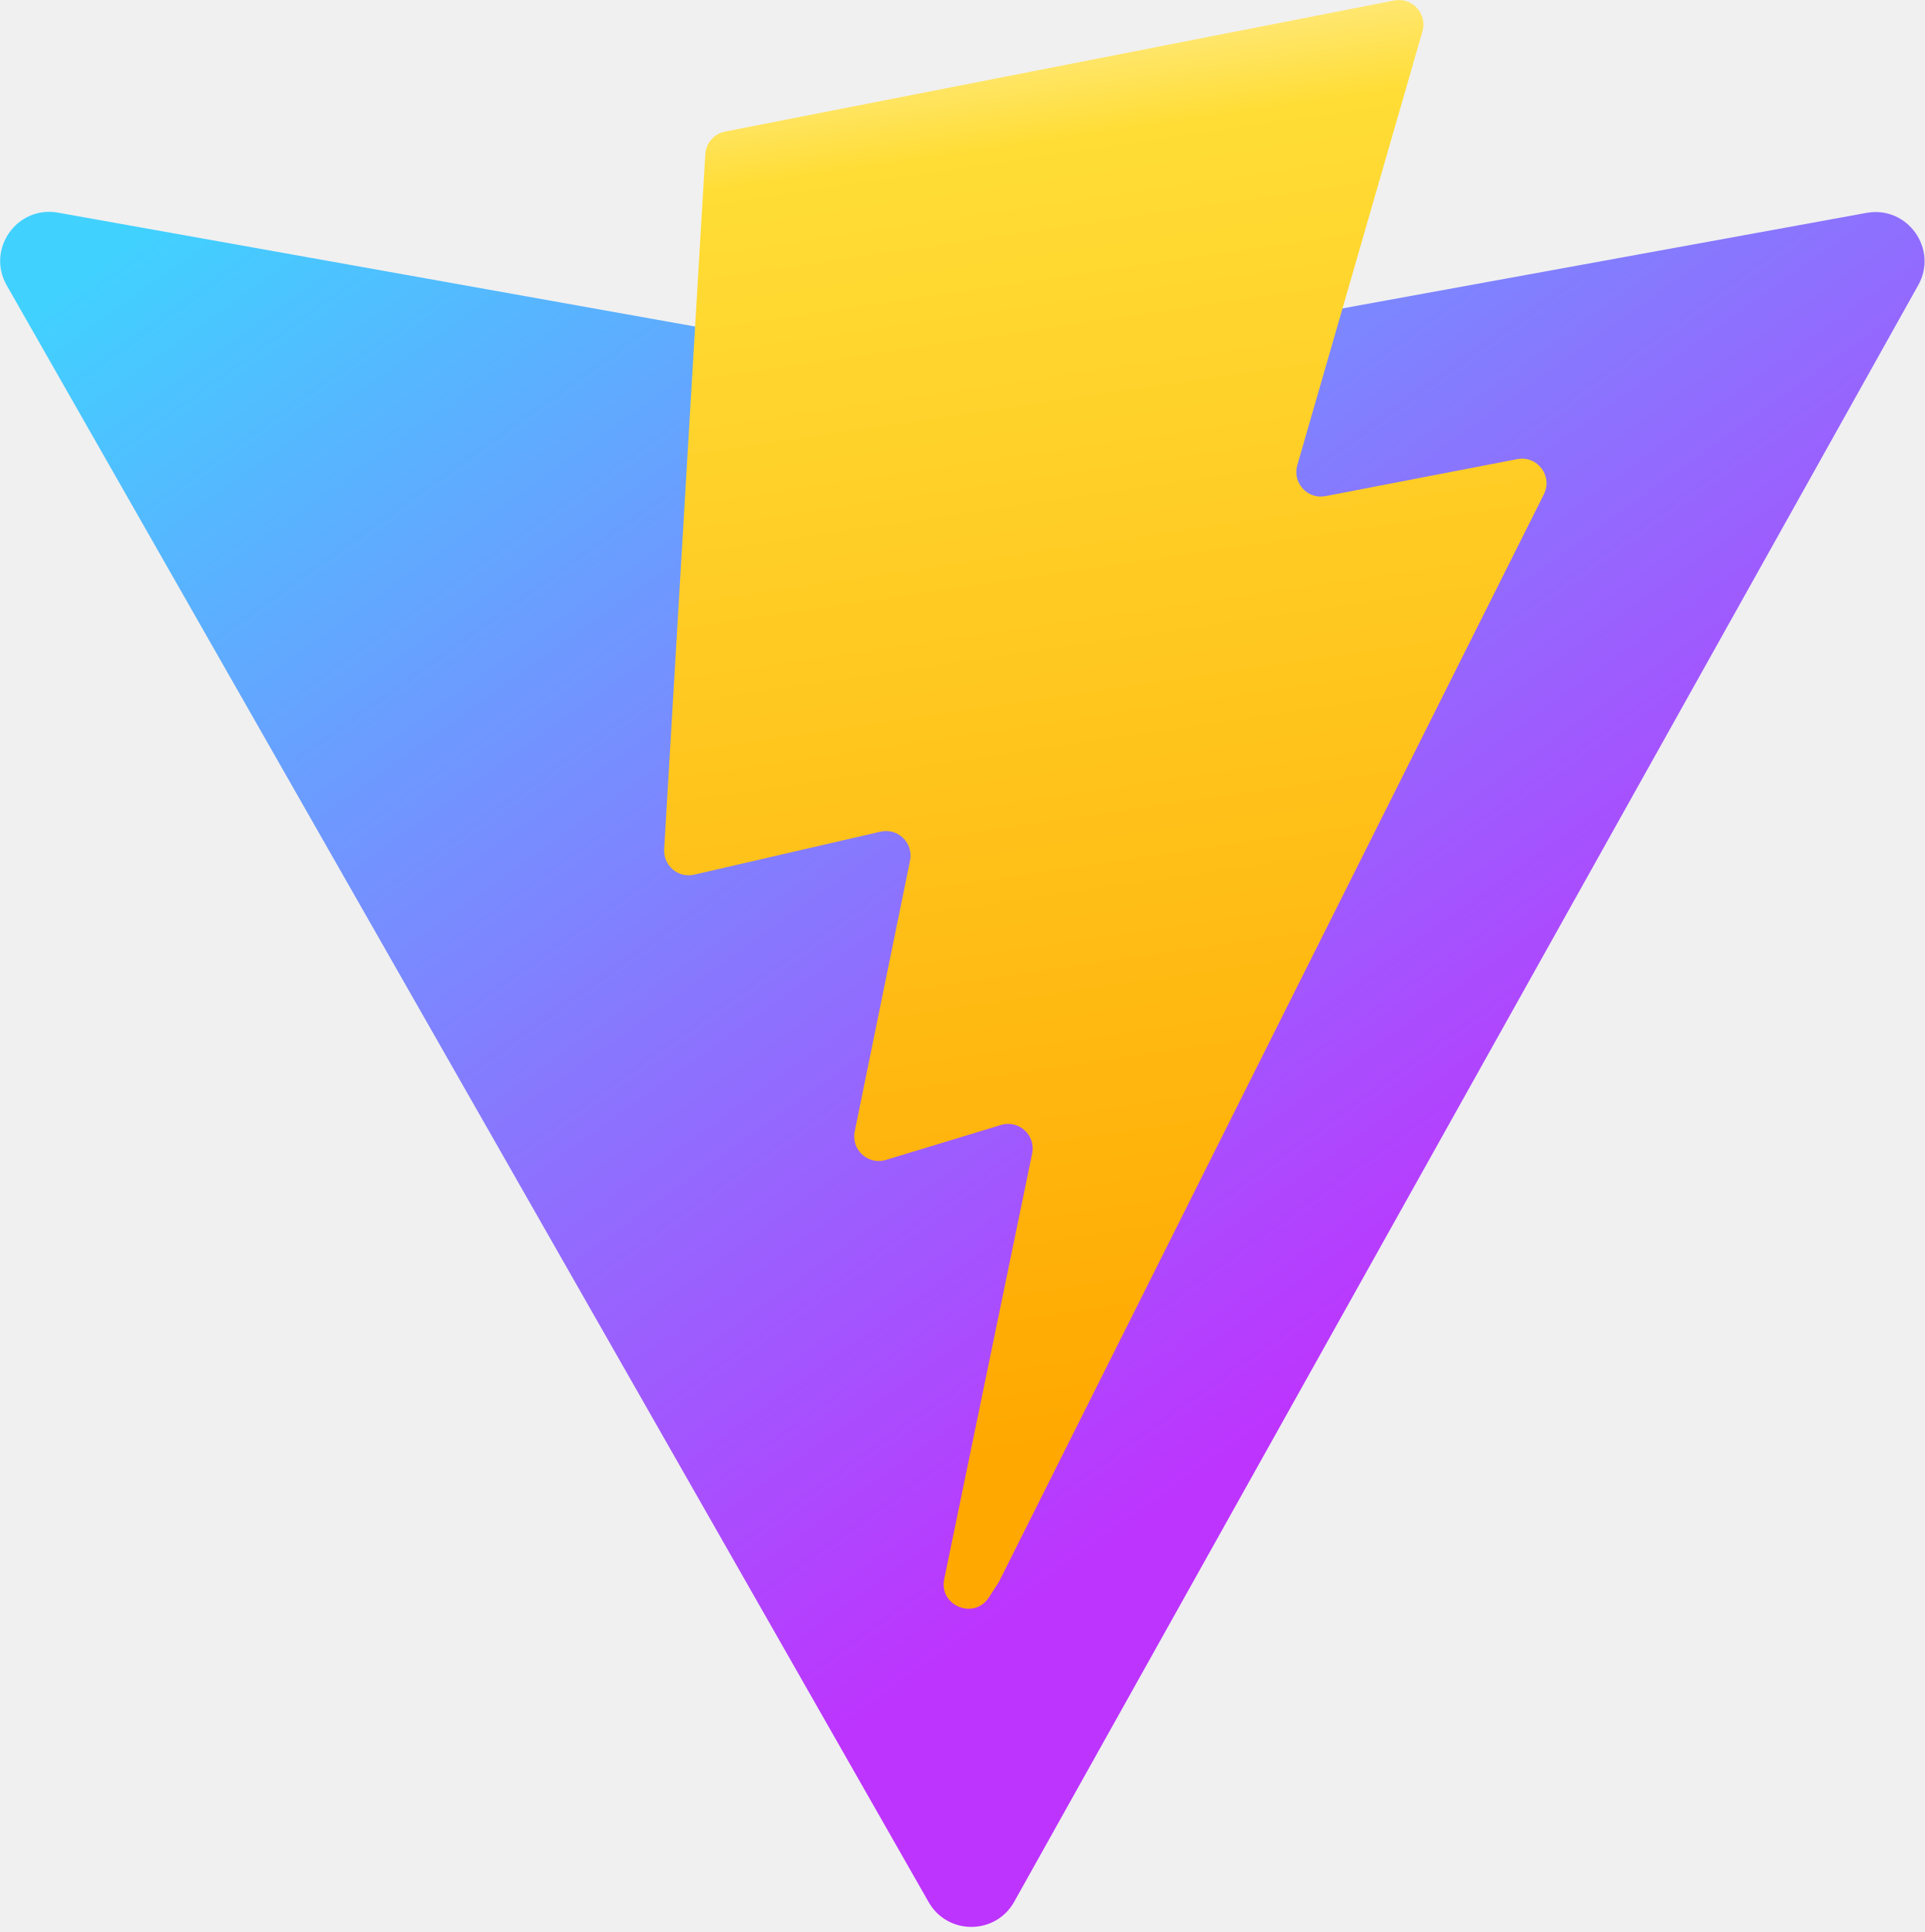
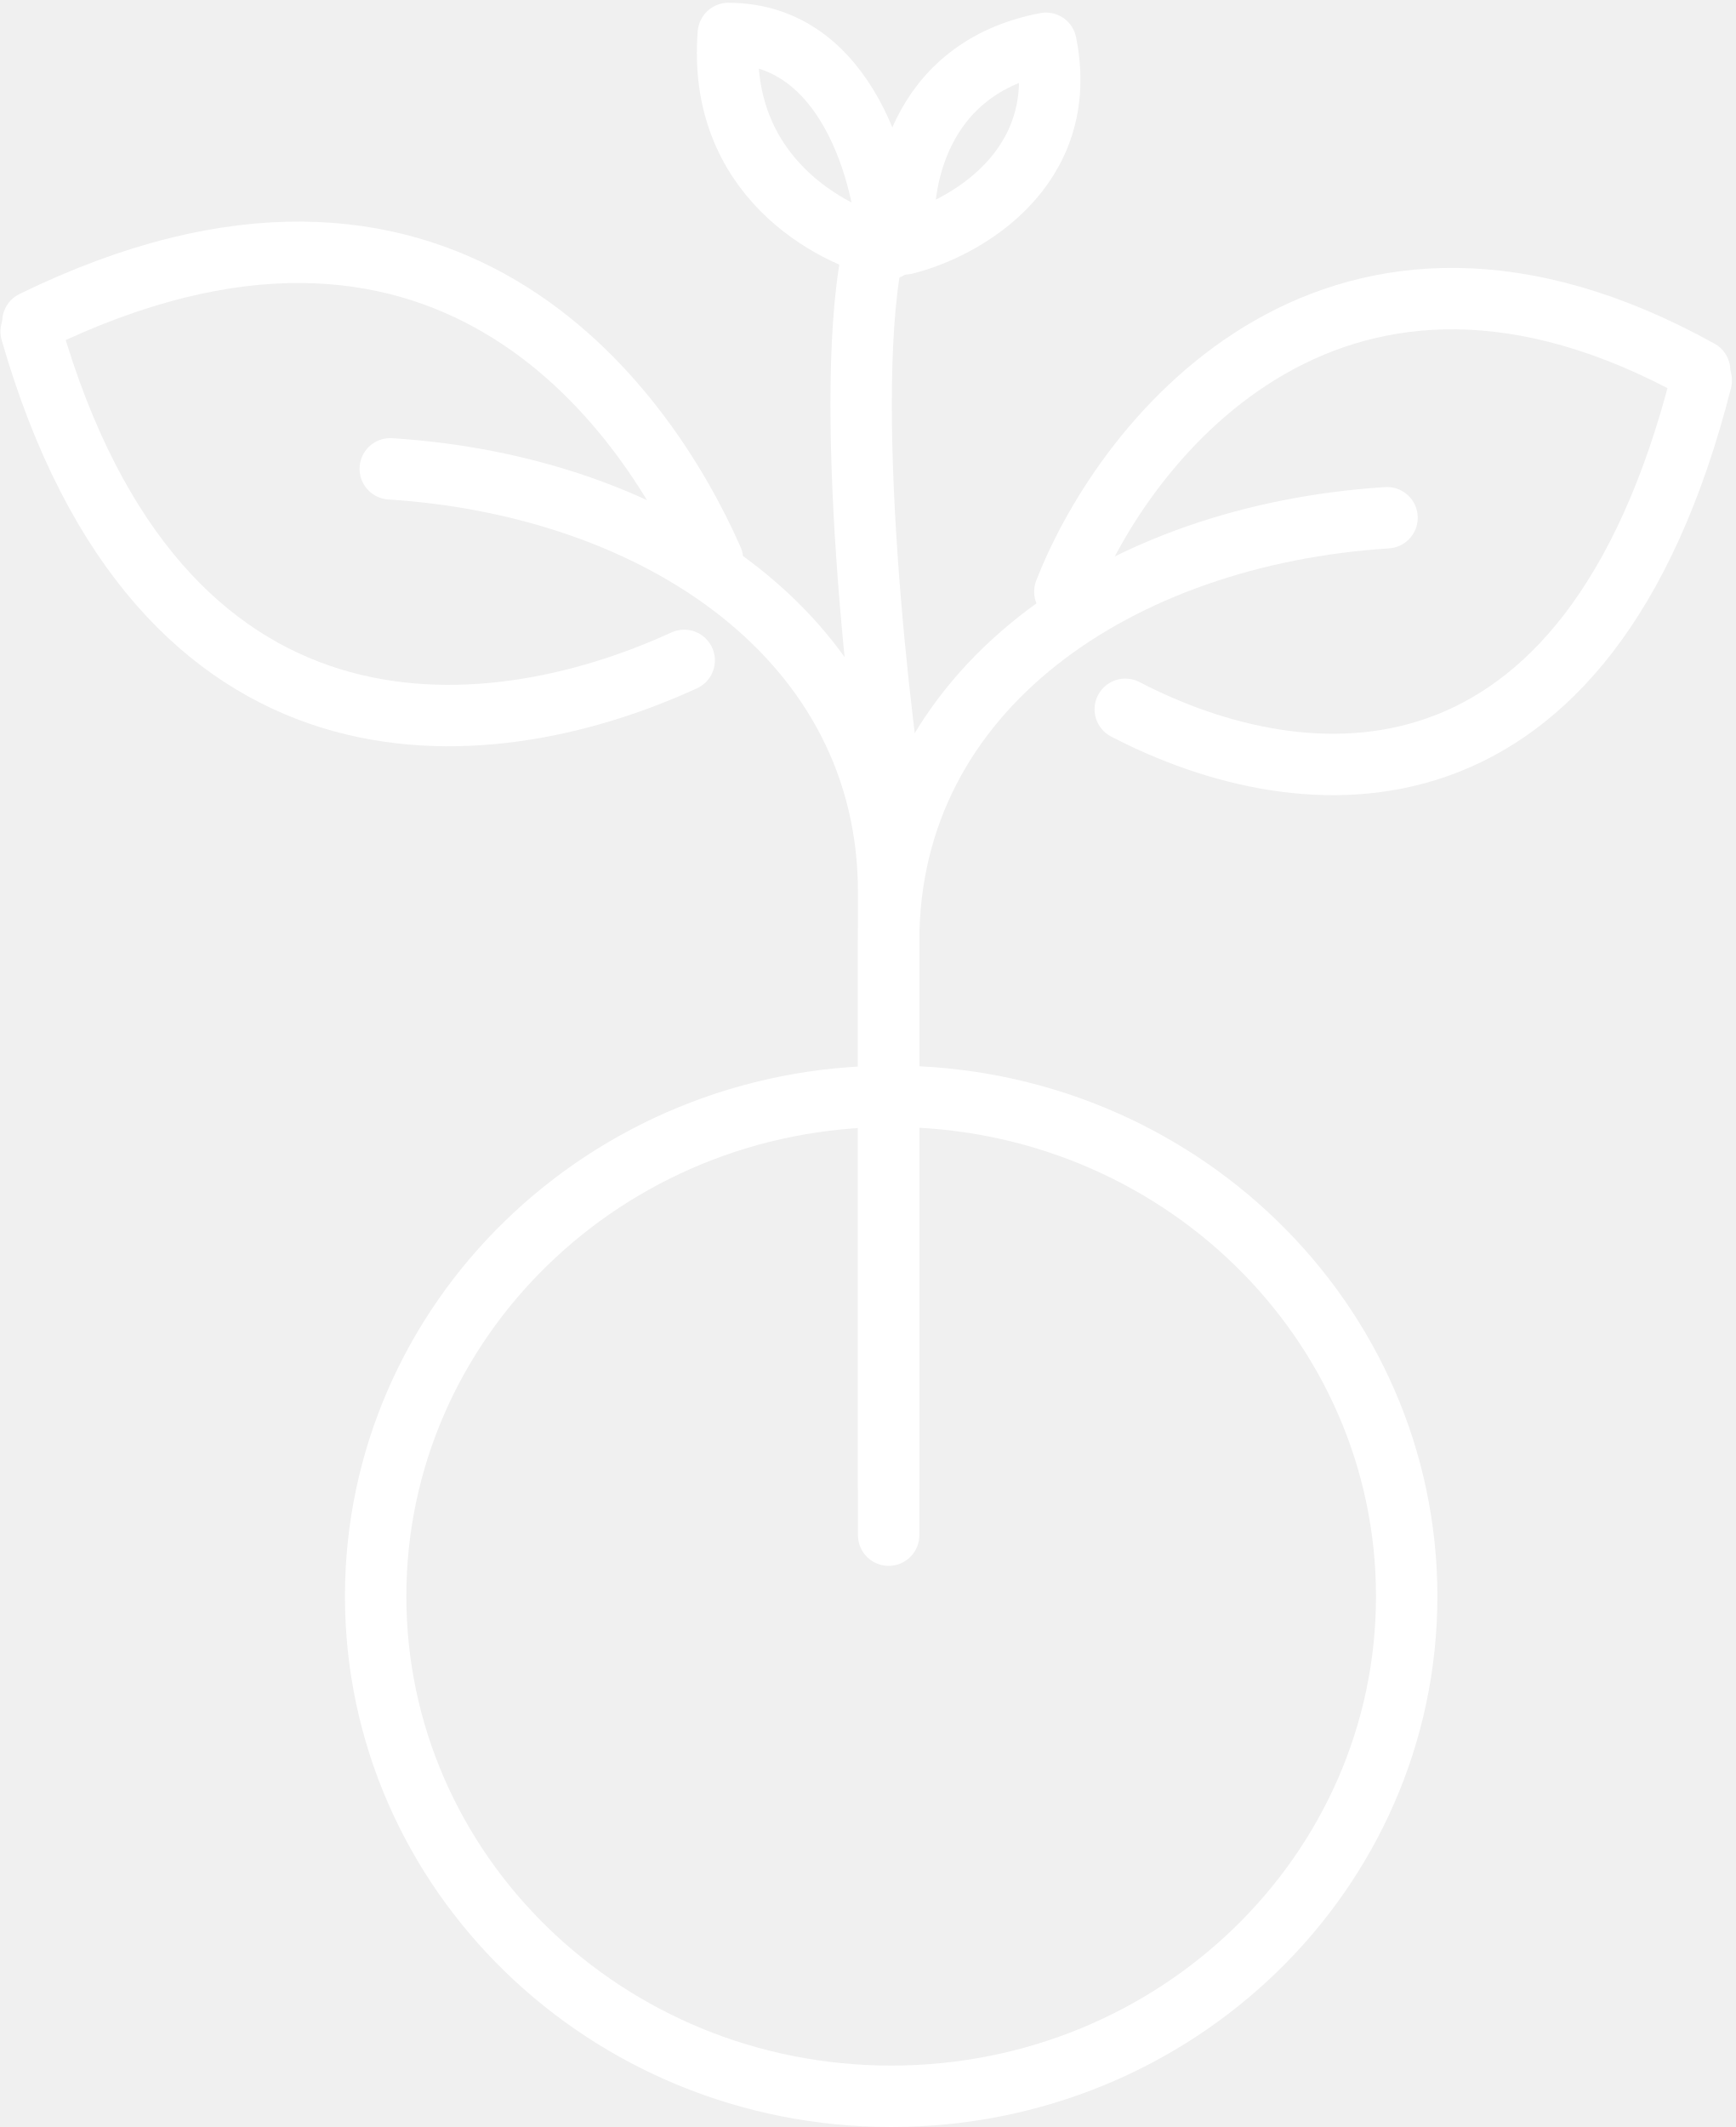
- <svg xmlns="http://www.w3.org/2000/svg" aria-hidden="true" role="img" class="iconify iconify--logos" width="31.88" height="32" preserveAspectRatio="xMidYMid meet" viewBox="0 0 256 257">
-   <defs>
-     <linearGradient id="IconifyId1813088fe1fbc01fb466" x1="-.828%" x2="57.636%" y1="7.652%" y2="78.411%">
-       <stop offset="0%" stop-color="#41D1FF" />
-       <stop offset="100%" stop-color="#BD34FE" />
-     </linearGradient>
-     <linearGradient id="IconifyId1813088fe1fbc01fb467" x1="43.376%" x2="50.316%" y1="2.242%" y2="89.03%">
-       <stop offset="0%" stop-color="#FFEA83" />
-       <stop offset="8.333%" stop-color="#FFDD35" />
-       <stop offset="100%" stop-color="#FFA800" />
-     </linearGradient>
-   </defs>
-   <path fill="url(#IconifyId1813088fe1fbc01fb466)" d="M255.153 37.938L134.897 252.976c-2.483 4.44-8.862 4.466-11.382.048L.875 37.958c-2.746-4.814 1.371-10.646 6.827-9.67l120.385 21.517a6.537 6.537 0 0 0 2.322-.004l117.867-21.483c5.438-.991 9.574 4.796 6.877 9.62Z" />
-   <path fill="url(#IconifyId1813088fe1fbc01fb467)" d="M185.432.063L96.44 17.501a3.268 3.268 0 0 0-2.634 3.014l-5.474 92.456a3.268 3.268 0 0 0 3.997 3.378l24.777-5.718c2.318-.535 4.413 1.507 3.936 3.838l-7.361 36.047c-.495 2.426 1.782 4.5 4.151 3.78l15.304-4.649c2.372-.72 4.652 1.36 4.15 3.788l-11.698 56.621c-.732 3.542 3.979 5.473 5.943 2.437l1.313-2.028l72.516-144.72c1.215-2.423-.88-5.186-3.54-4.672l-25.505 4.922c-2.396.462-4.435-1.77-3.759-4.114l16.646-57.705c.677-2.35-1.37-4.583-3.769-4.113Z" />
+ <svg xmlns="http://www.w3.org/2000/svg" width="311" height="381" viewBox="0 0 311 381" fill="none">
+   <path d="M252.043 285.936C252.043 335.251 210.84 375.5 159.675 375.5C108.51 375.5 67.307 335.251 67.307 285.936C67.307 236.62 108.51 196.371 159.675 196.371C210.84 196.371 252.043 236.62 252.043 285.936Z" stroke="white" stroke-width="11" />
+   <path d="M159.224 274.984C159.224 274.984 159.224 213.897 159.224 168.59C159.224 123.284 200.594 95.795 248.523 92.741" stroke="white" stroke-width="11" stroke-linecap="round" />
+   <path d="M159.224 266.222C159.224 266.222 159.224 205.135 159.224 159.829C159.224 114.522 117.854 87.033 69.925 83.979" stroke="white" stroke-width="11" stroke-linecap="round" />
+   <path d="M190.794 105.985C201.767 77.855 239.878 30.551 304.537 66.371" stroke="white" stroke-width="11" stroke-linecap="round" />
+   <path d="M127.654 100.188C115.212 72.059 79.216 21.79 5.901 57.609M159.675 141.368C155.616 112.746 149.933 51.561 159.675 35.79" stroke="white" stroke-width="11" stroke-linecap="round" />
+   <path d="M162.162 43.675C160.899 33.543 164.182 12.174 187.412 7.752C191.958 30.411 172.473 41.142 162.162 43.675Z" stroke="white" stroke-width="11" stroke-linejoin="round" />
+   <path d="M159.224 44.551C148.799 42.297 128.46 31.43 130.503 6C151.948 6 158.586 31.701 159.224 44.551Z" stroke="white" stroke-width="11" stroke-linejoin="round" />
+   <path d="M201.621 127.054C233.541 143.634 284.504 148.163 304.823 68.142" stroke="white" stroke-width="11" stroke-linecap="round" />
+   <path d="M122.594 118.292C86.402 134.873 28.616 139.401 5.578 59.38" stroke="white" stroke-width="11" stroke-linecap="round" />
</svg>
